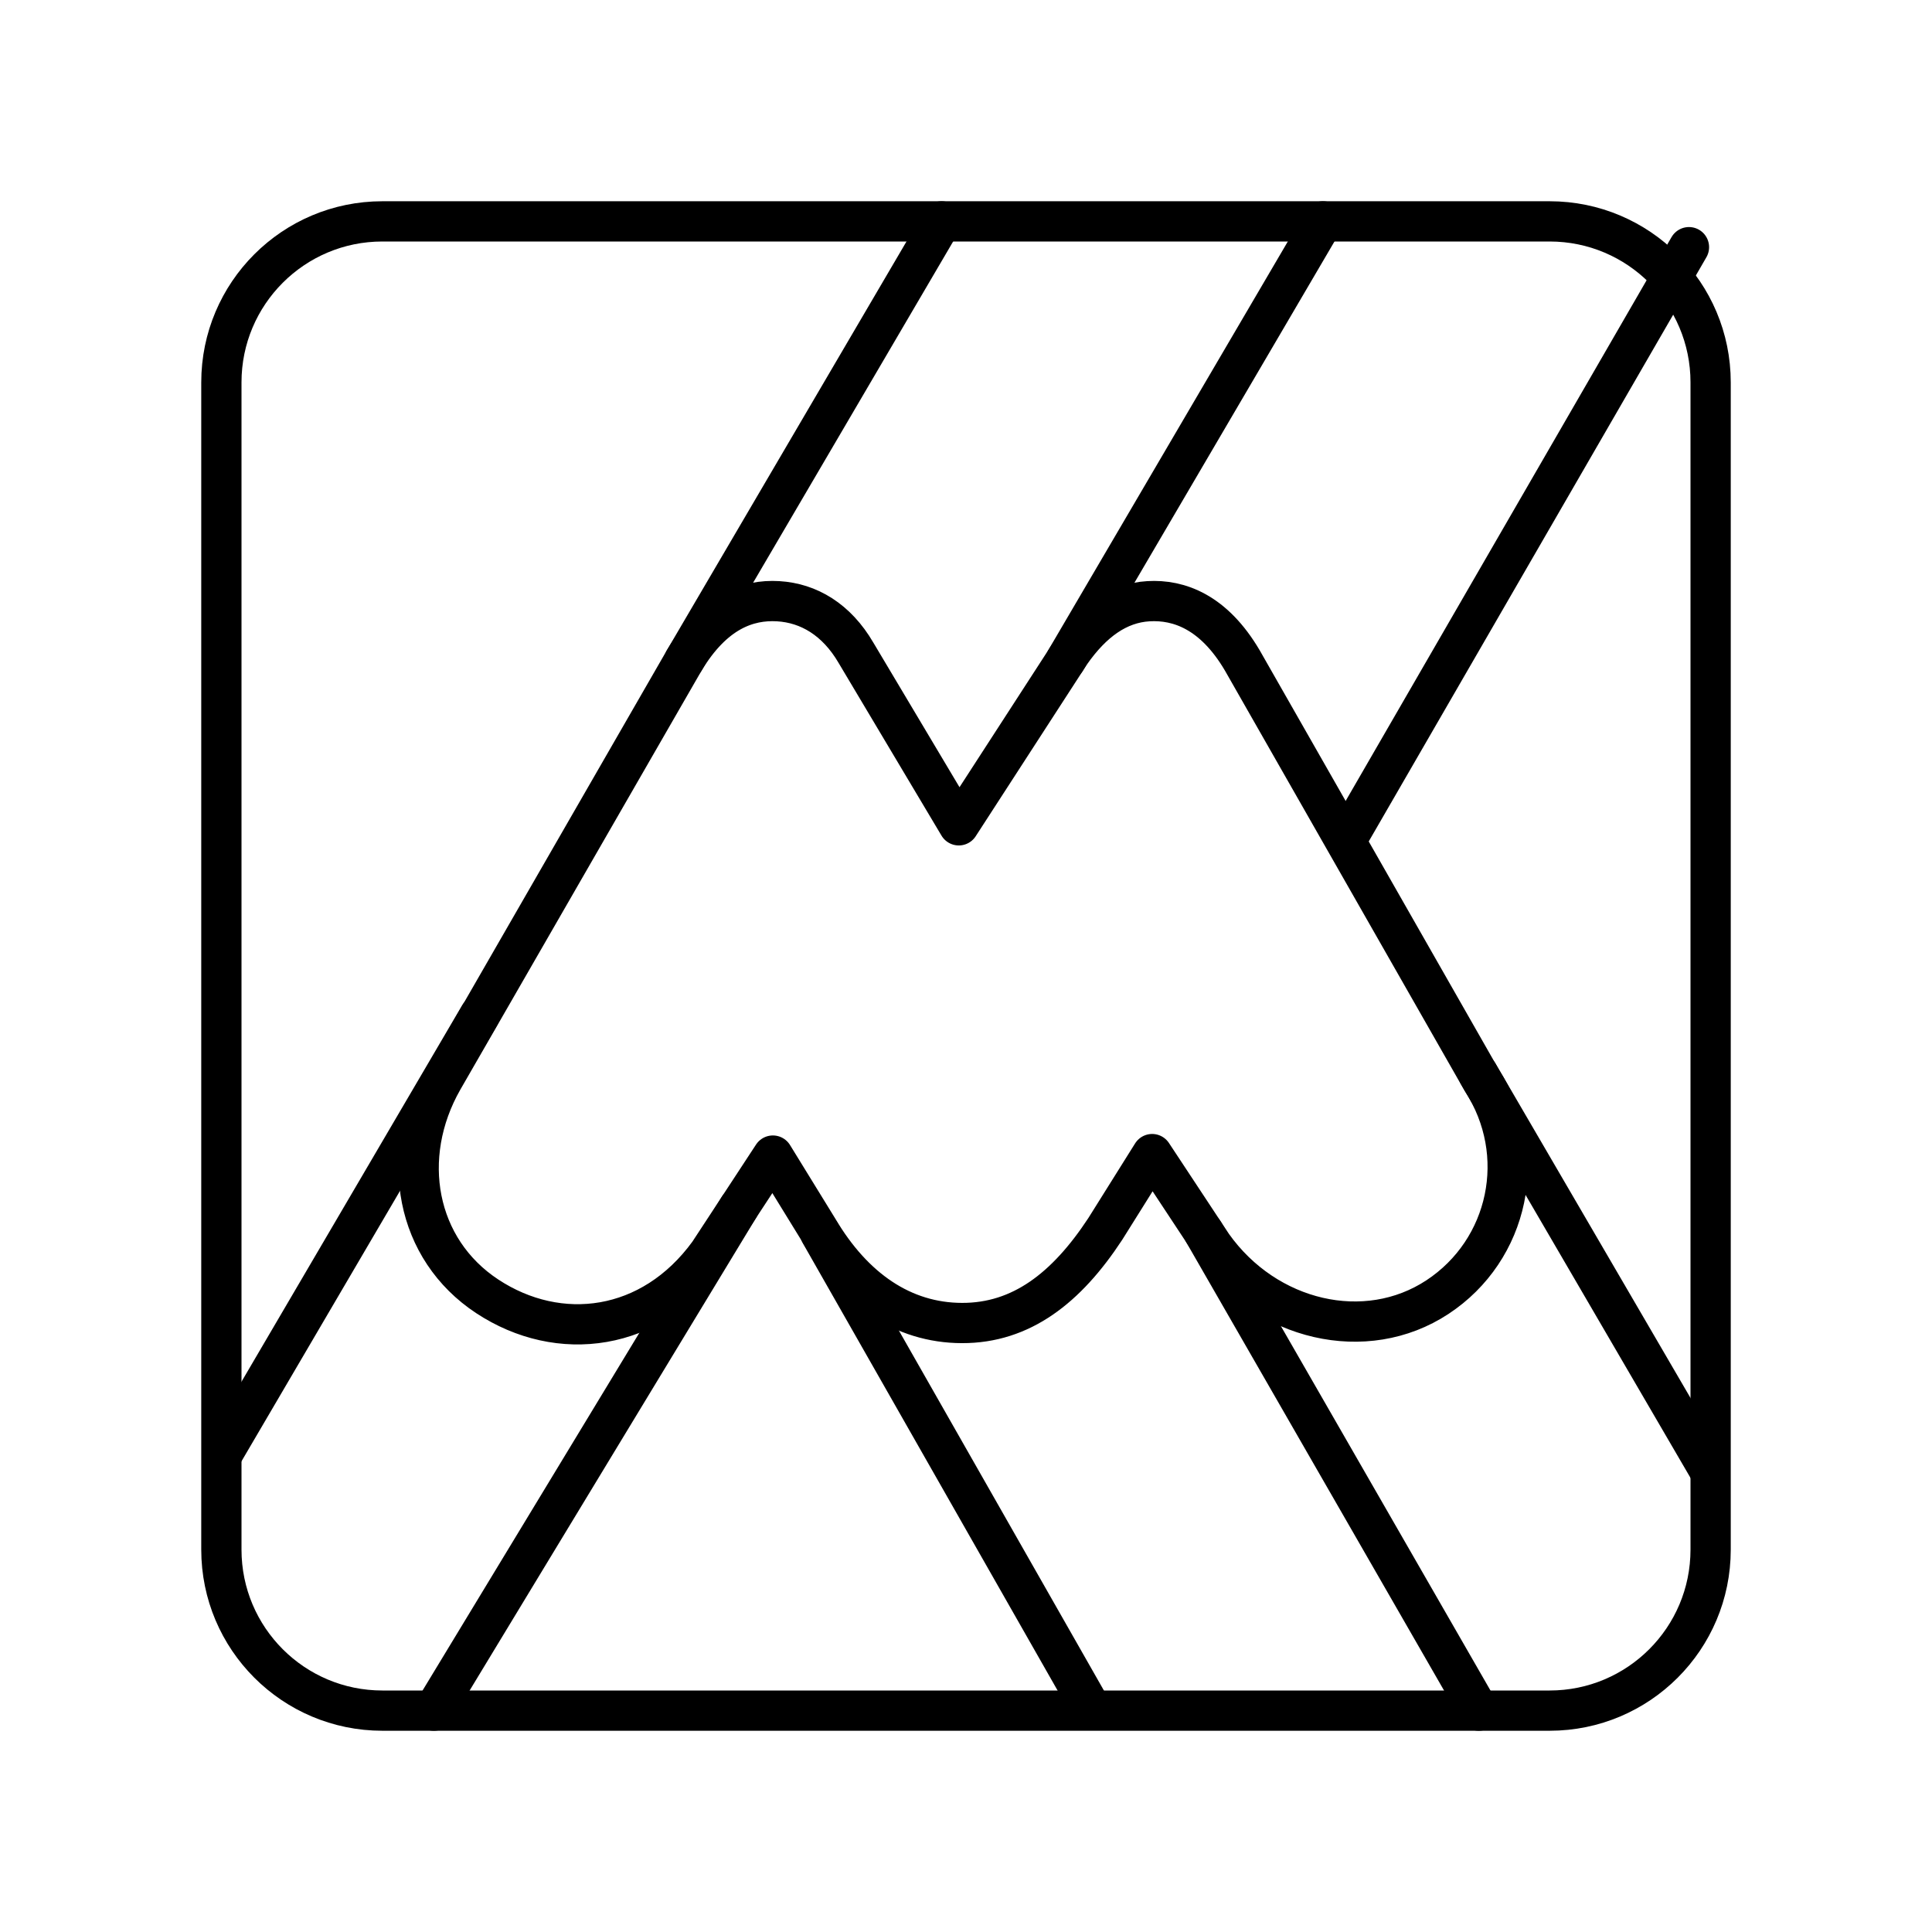
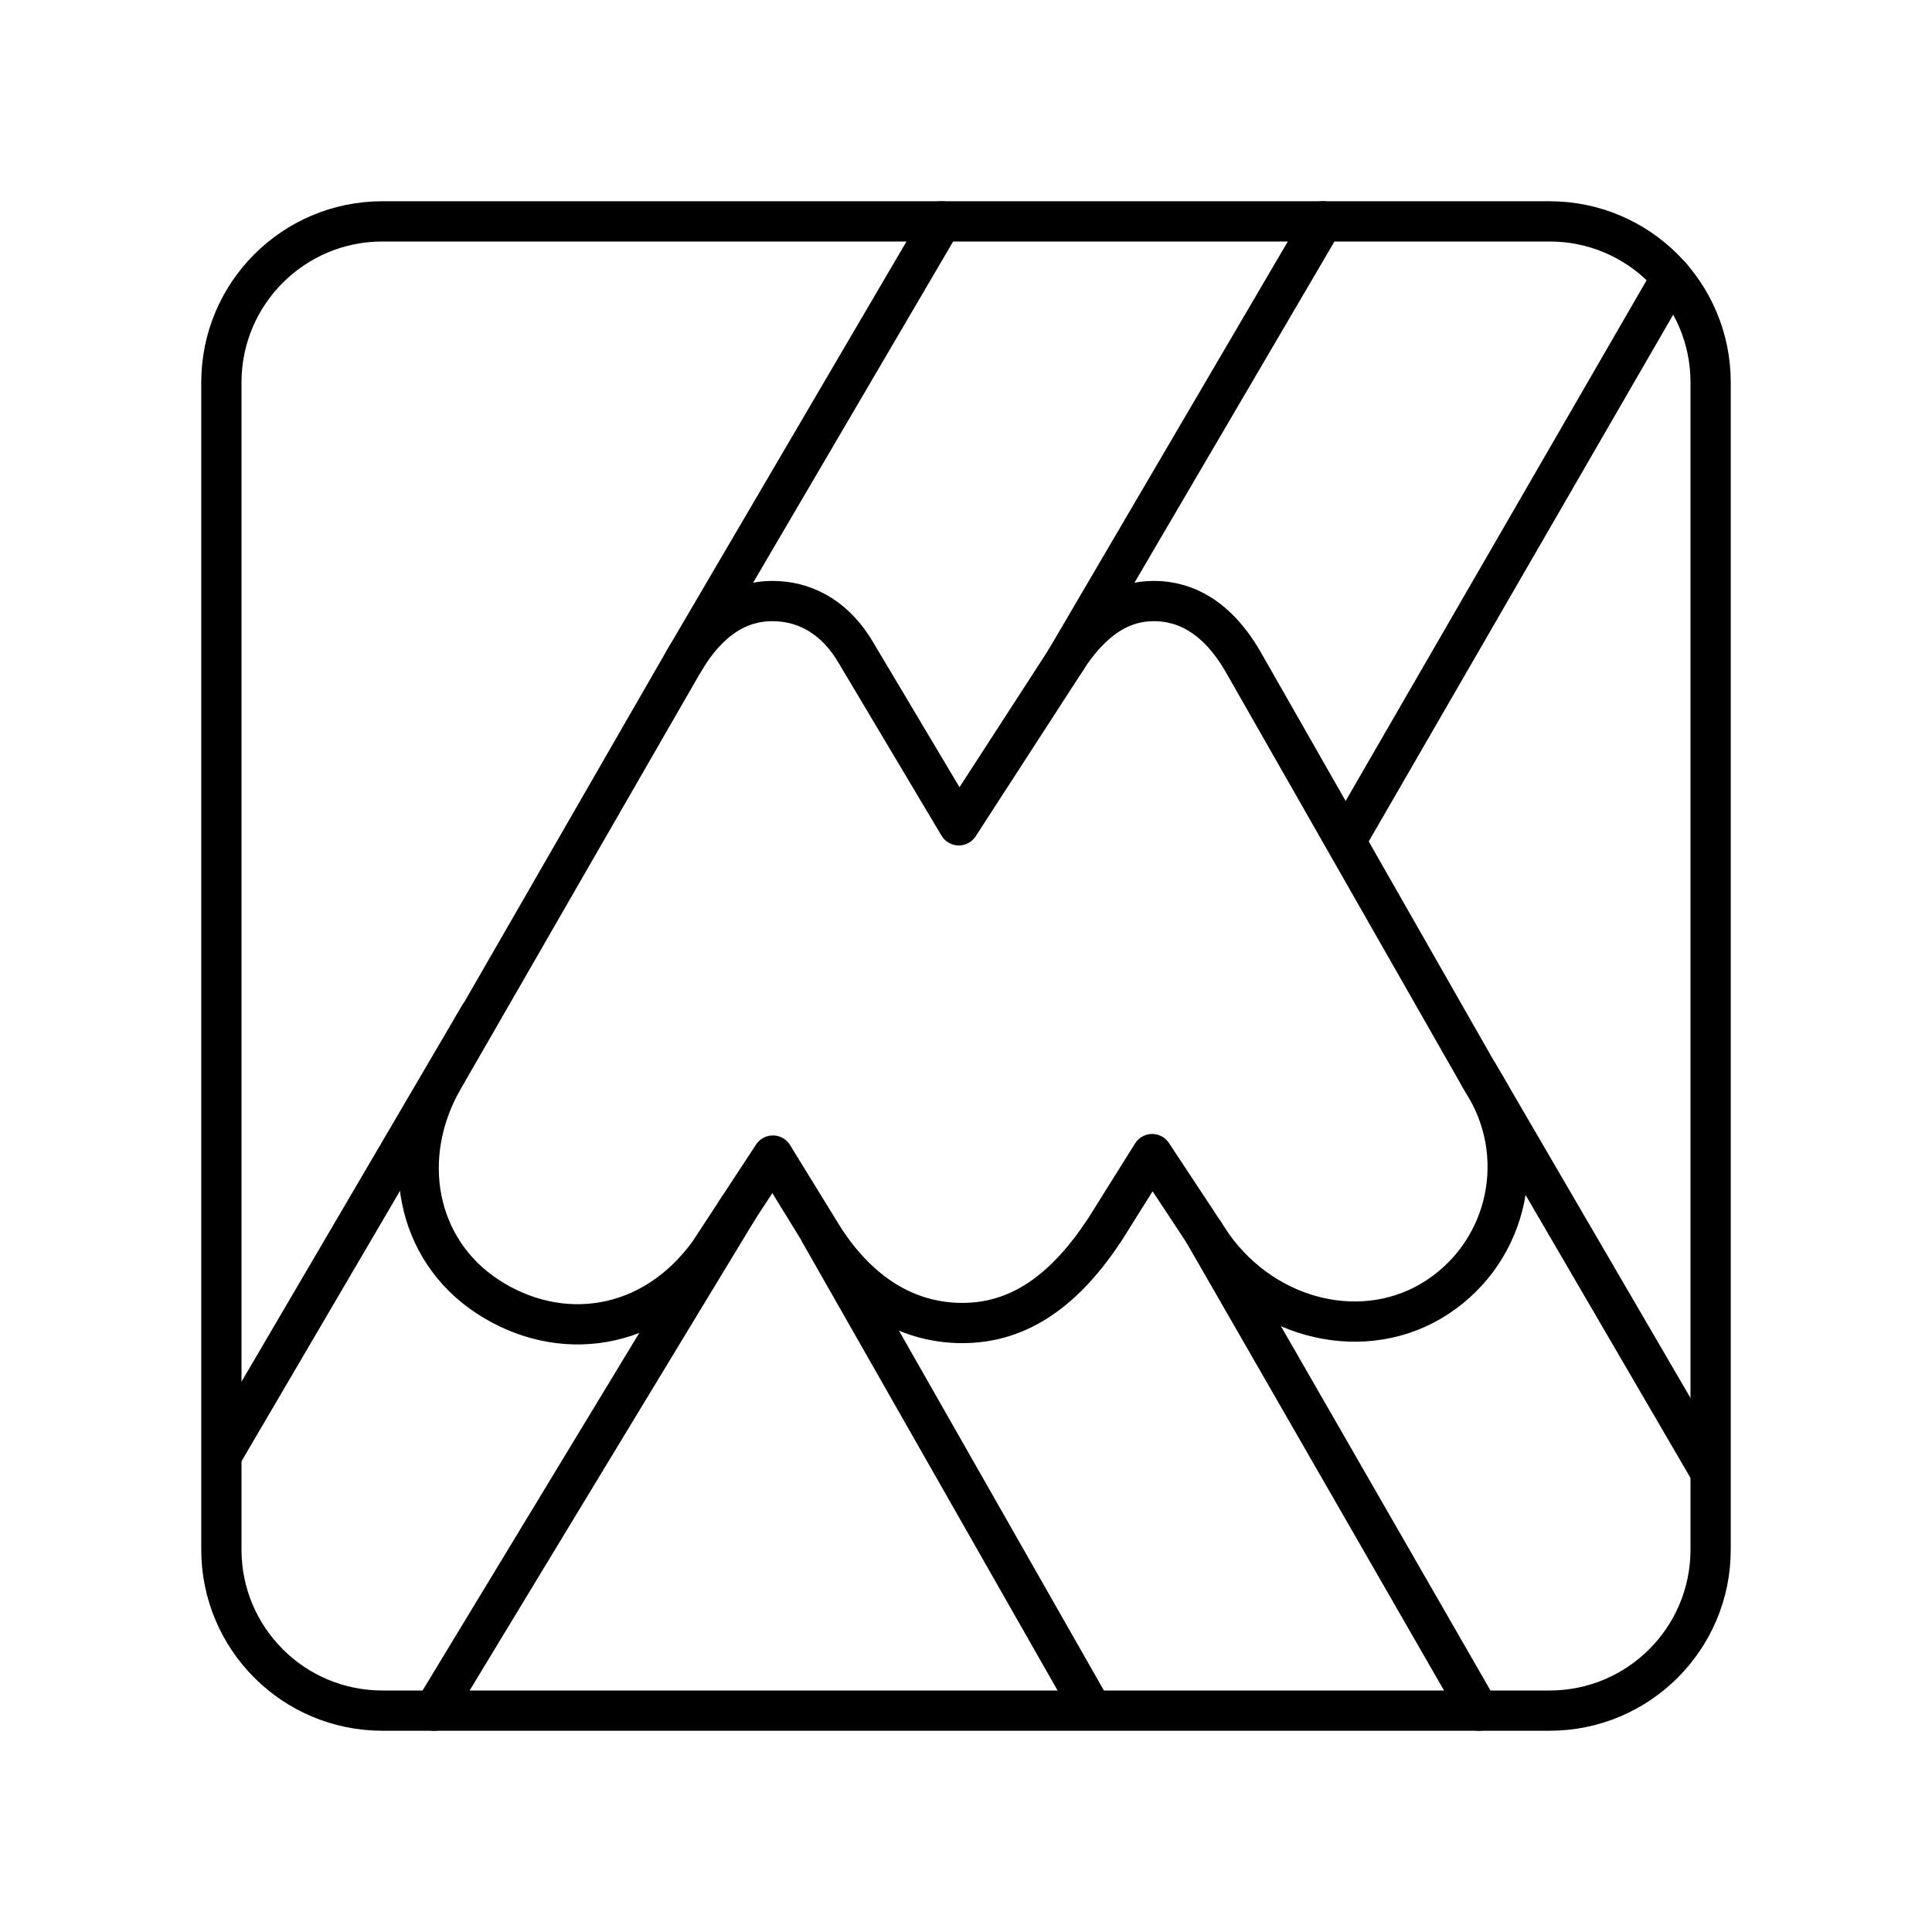
- <svg xmlns="http://www.w3.org/2000/svg" id="a" viewBox="0 0 48 48">
+ <svg xmlns="http://www.w3.org/2000/svg" id="b" viewBox="0 0 48 48">
  <defs>
-     <style>.b{fill:none;stroke:#000;stroke-linecap:round;stroke-linejoin:round;}</style>
+     <style>.f{fill:none;stroke:#000;stroke-linecap:round;stroke-linejoin:round;}</style>
  </defs>
-   <path class="b" d="M17.001,16.406l6.393-10.906M10.78,42.5l7.578-12.503" />
-   <path class="b" d="M26.475,16.406l6.393-10.906" />
-   <path class="b" d="M5.52,36.135l6.393-10.906" />
-   <path class="b" d="M33.47,20.833l8.492-14.692" />
-   <path class="b" d="M27.106,42.448l-6.726-11.809" />
-   <path class="b" d="M36.741,42.5l-6.837-11.888M42.48,36.548l-5.754-9.871" />
-   <path class="b" d="M38.5,5.5H9.5c-2.209,0-4,1.791-4,4v29c0,2.209,1.791,4,4,4h29c2.209,0,4-1.791,4-4V9.5c0-2.209-1.791-4-4-4Z" />
-   <path class="b" d="M17.614,31.133c-1.429,1.966-3.727,2.247-5.507,1.075-1.78-1.171-2.197-3.466-1.107-5.38l6-10.421c.731-1.214,1.572-1.514,2.332-1.47.761.045,1.453.455,1.935,1.282l2.554,4.286,2.776-4.286c.542-.774,1.175-1.237,1.935-1.282.761-.045,1.625.269,2.332,1.47l5.955,10.44c1.183,1.825.673,4.208-1.107,5.38-1.78,1.171-4.249.599-5.588-1.283l-1.499-2.271-1.165,1.86c-.965,1.47-2.088,2.34-3.559,2.337s-2.698-.849-3.578-2.338l-1.121-1.822-1.589,2.424Z" />
+   <path class="f" d="M17.001,16.406l6.393-10.906M10.78,42.5l7.578-12.503" />
+   <path class="f" d="M26.475,16.406l6.393-10.906" />
+   <path class="f" d="M5.52,36.135l6.393-10.906" />
+   <path class="f" d="M33.47,20.833l8.06-13.945" />
+   <path class="f" d="M27.106,42.448l-6.726-11.81" />
+   <path class="f" d="M36.741,42.5l-6.837-11.888M42.48,36.549l-5.754-9.871" />
+   <path class="f" d="M38.5,5.5H9.5c-2.209,0-4,1.791-4,4v29c0,2.209,1.791,4,4,4h29c2.209,0,4-1.791,4-4V9.5c0-2.209-1.791-4-4-4Z" />
+   <path class="f" d="M17.614,31.133c-1.429,1.966-3.727,2.247-5.507,1.075-1.78-1.171-2.197-3.466-1.107-5.38l6-10.421c.731-1.214,1.572-1.514,2.332-1.47.761.045,1.453.455,1.935,1.282l2.554,4.286,2.776-4.286c.542-.774,1.175-1.237,1.935-1.282.761-.045,1.625.269,2.332,1.47l5.955,10.44c1.183,1.825.673,4.208-1.107,5.38-1.78,1.171-4.249.599-5.588-1.283l-1.499-2.271-1.165,1.86c-.965,1.47-2.088,2.34-3.559,2.337s-2.698-.849-3.578-2.338l-1.121-1.822-1.589,2.424h0Z" />
</svg>
